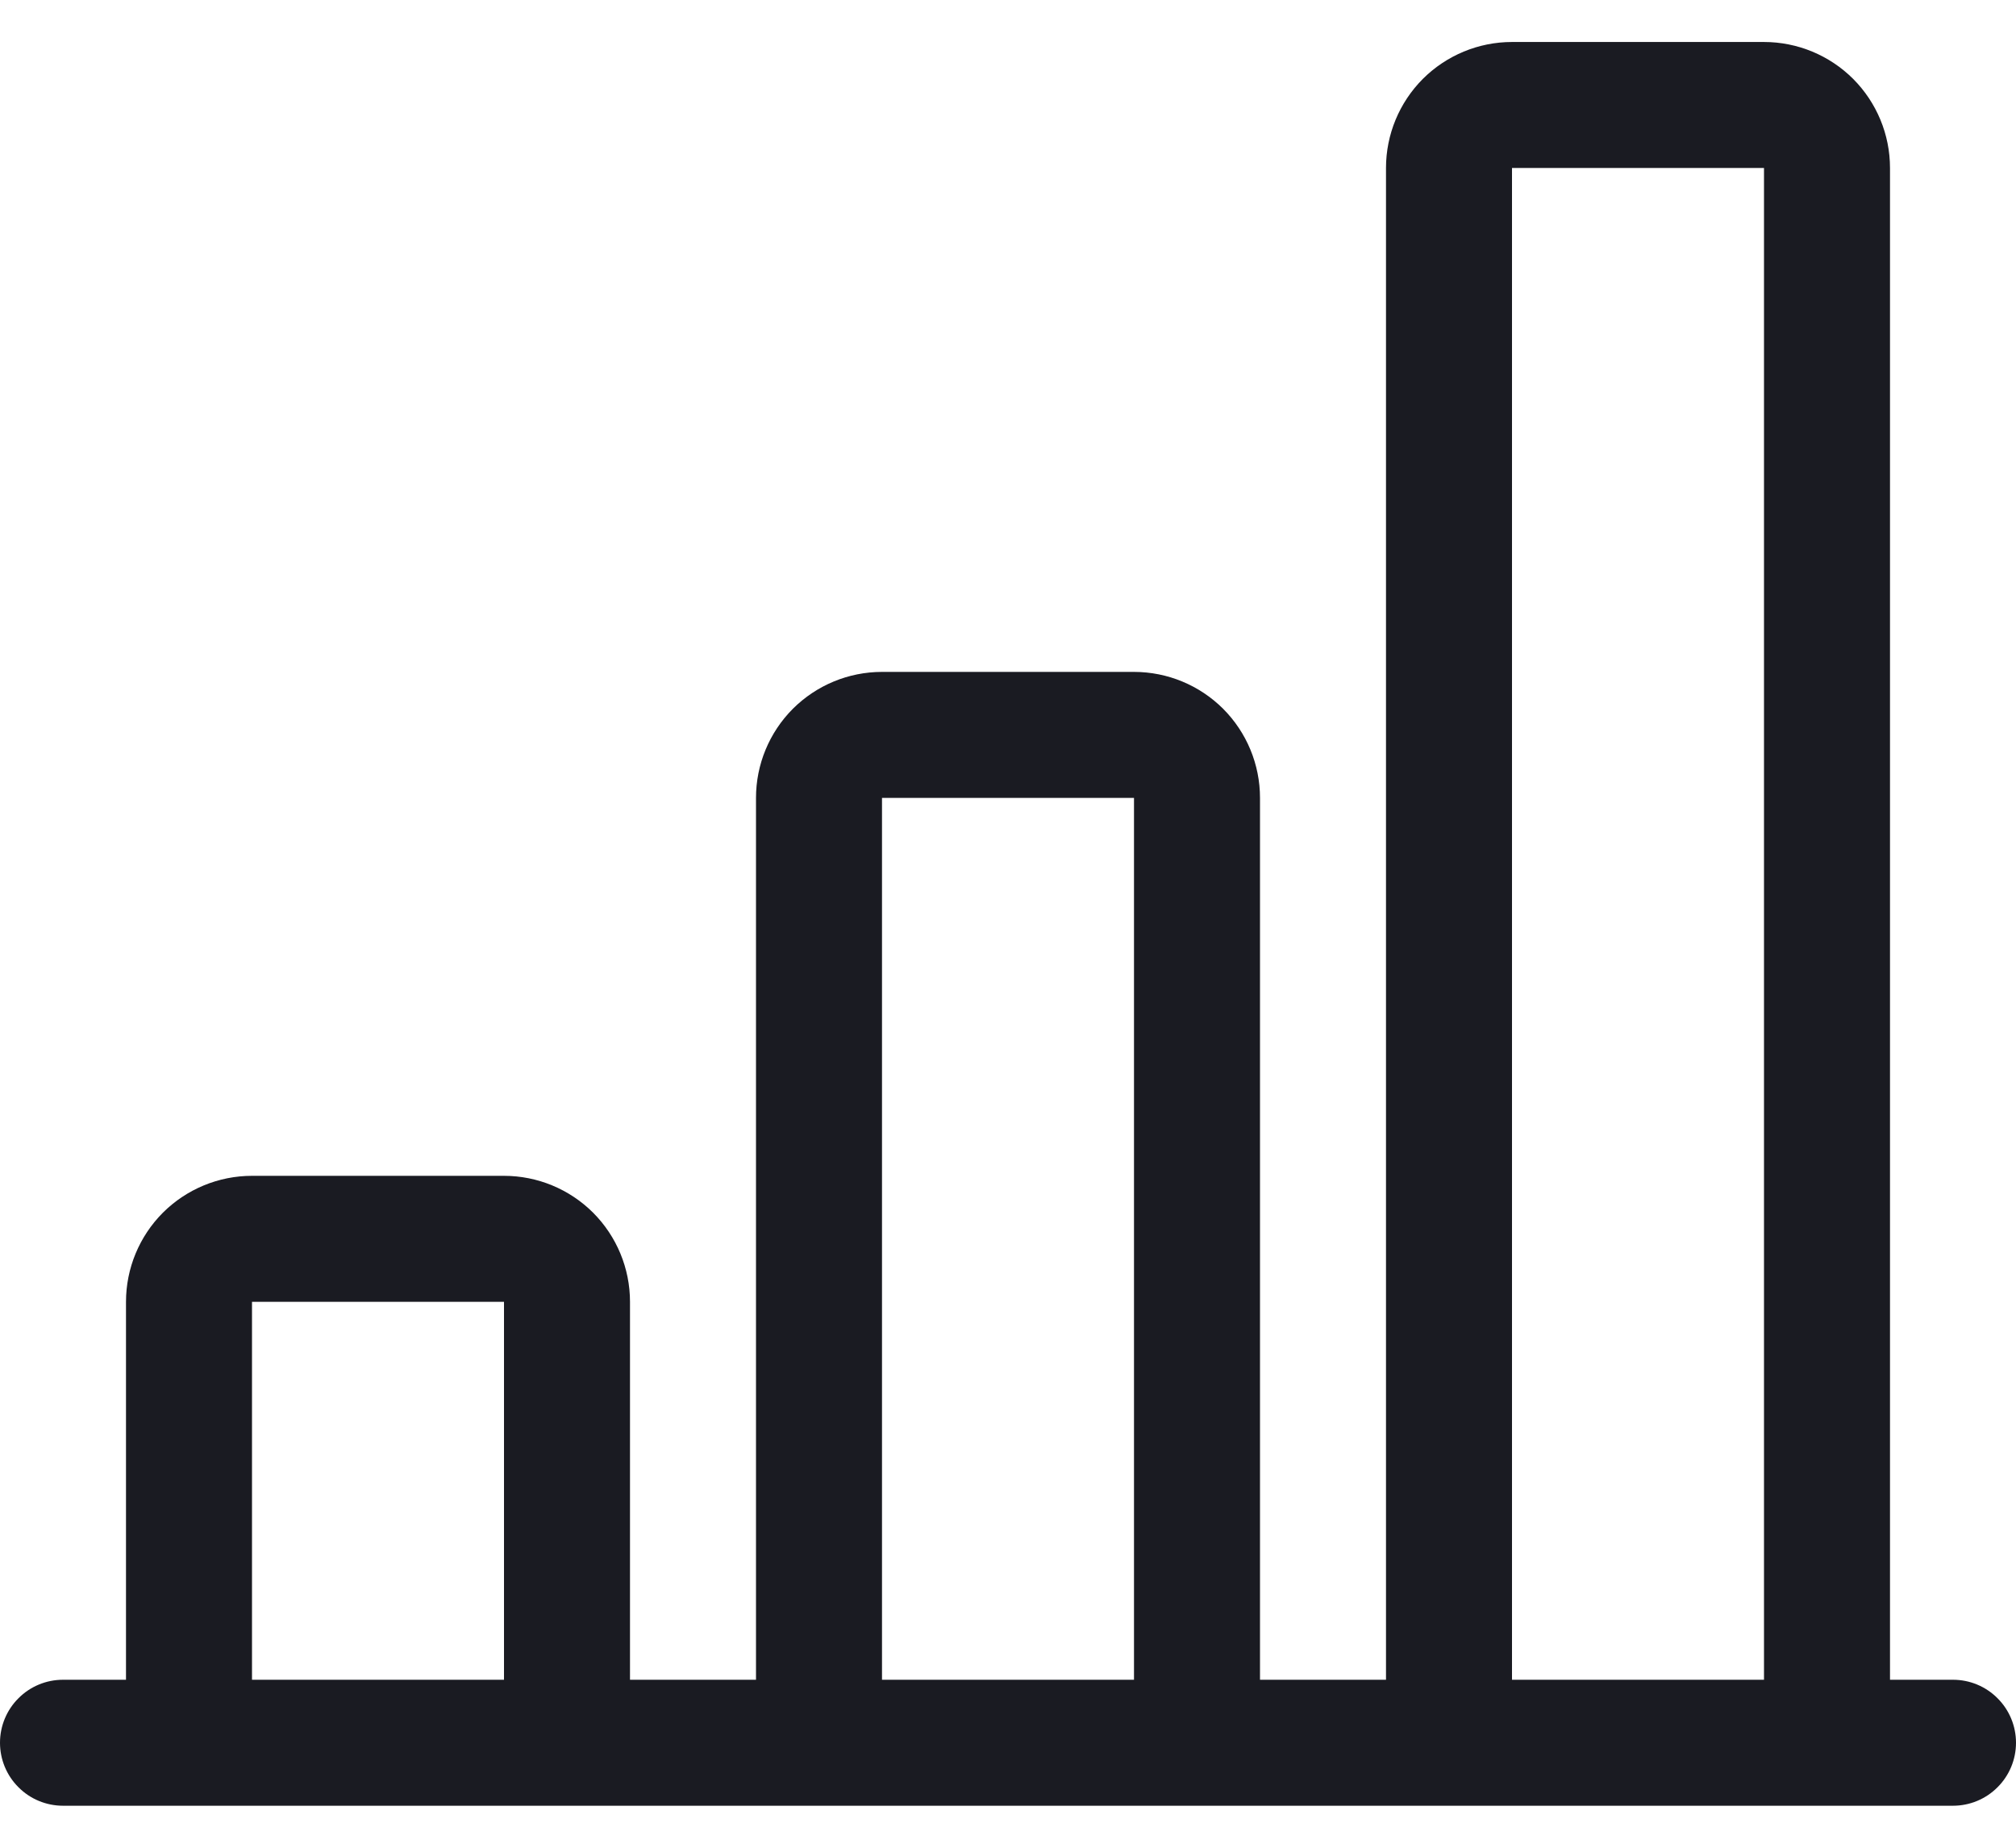
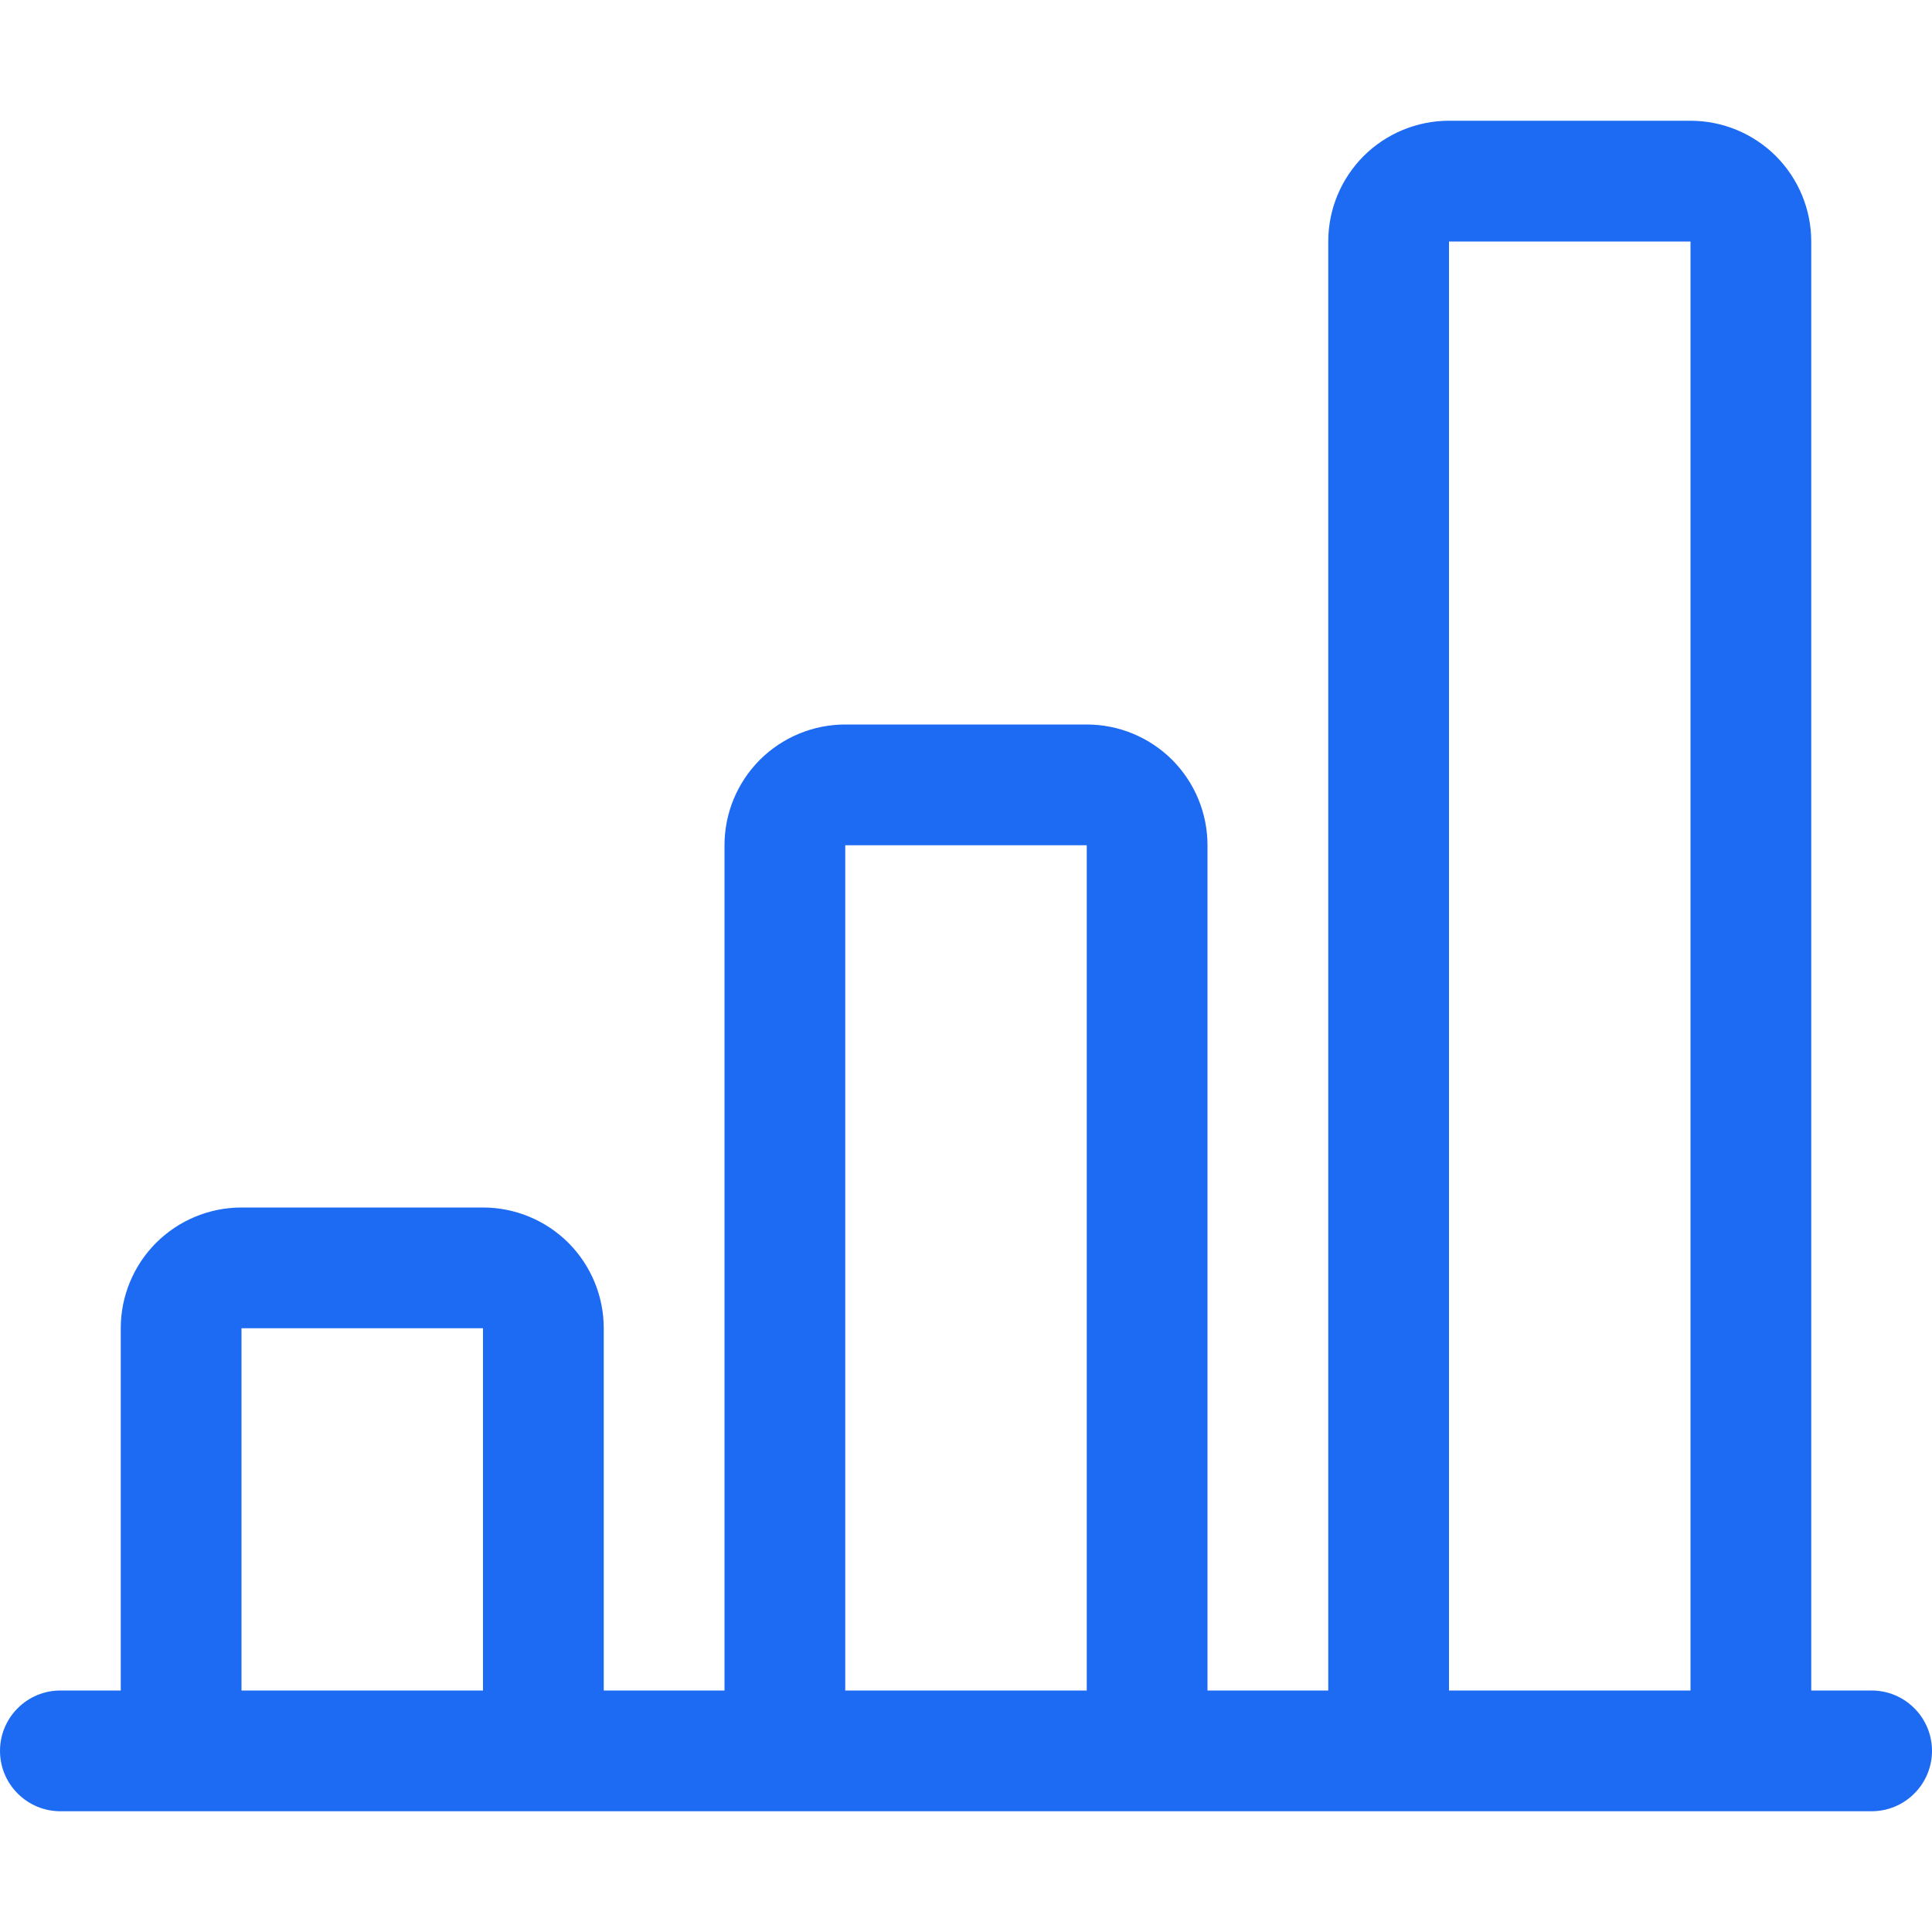
- <svg xmlns="http://www.w3.org/2000/svg" width="24" height="22" viewBox="0 0 24 22" fill="none">
-   <path d="M16.5 2C16.5 1.602 16.658 1.221 16.939 0.939C17.221 0.658 17.602 0.5 18 0.5H21C21.398 0.5 21.779 0.658 22.061 0.939C22.342 1.221 22.5 1.602 22.5 2V20H23.25C23.449 20 23.64 20.079 23.78 20.22C23.921 20.36 24 20.551 24 20.75C24 20.949 23.921 21.14 23.78 21.28C23.64 21.421 23.449 21.5 23.25 21.5H0.75C0.551 21.5 0.36 21.421 0.22 21.28C0.079 21.14 0 20.949 0 20.75C0 20.551 0.079 20.36 0.22 20.22C0.36 20.079 0.551 20 0.75 20H1.5V15.5C1.5 15.102 1.658 14.721 1.939 14.439C2.221 14.158 2.602 14 3 14H6C6.398 14 6.779 14.158 7.061 14.439C7.342 14.721 7.5 15.102 7.5 15.5V20H9V9.5C9 9.102 9.158 8.721 9.439 8.439C9.721 8.158 10.102 8 10.5 8H13.5C13.898 8 14.279 8.158 14.561 8.439C14.842 8.721 15 9.102 15 9.5V20H16.5V2ZM18 20H21V2H18V20ZM13.5 20V9.5H10.5V20H13.5ZM6 20V15.5H3V20H6Z" fill="#1A1B22" />
+ <svg xmlns="http://www.w3.org/2000/svg" width="24" height="24" viewBox="0 0 24 24" fill="none">
+   <path d="M16.5 3C16.5 2.602 16.658 2.221 16.939 1.939C17.221 1.658 17.602 1.5 18 1.5H21C21.398 1.5 21.779 1.658 22.061 1.939C22.342 2.221 22.5 2.602 22.5 3V21H23.25C23.449 21 23.64 21.079 23.78 21.22C23.921 21.36 24 21.551 24 21.75C24 21.949 23.921 22.14 23.78 22.28C23.64 22.421 23.449 22.5 23.25 22.5H0.75C0.551 22.5 0.36 22.421 0.22 22.28C0.079 22.14 0 21.949 0 21.75C0 21.551 0.079 21.36 0.22 21.22C0.36 21.079 0.551 21 0.75 21H1.5V16.5C1.5 16.102 1.658 15.721 1.939 15.439C2.221 15.158 2.602 15 3 15H6C6.398 15 6.779 15.158 7.061 15.439C7.342 15.721 7.5 16.102 7.5 16.5V21H9V10.5C9 10.102 9.158 9.721 9.439 9.439C9.721 9.158 10.102 9 10.5 9H13.5C13.898 9 14.279 9.158 14.561 9.439C14.842 9.721 15 10.102 15 10.5V21H16.5V3ZM18 21H21V3H18V21ZM13.5 21V10.5H10.5V21H13.5ZM6 21V16.5H3V21H6Z" fill="#1D6BF3" />
</svg>
